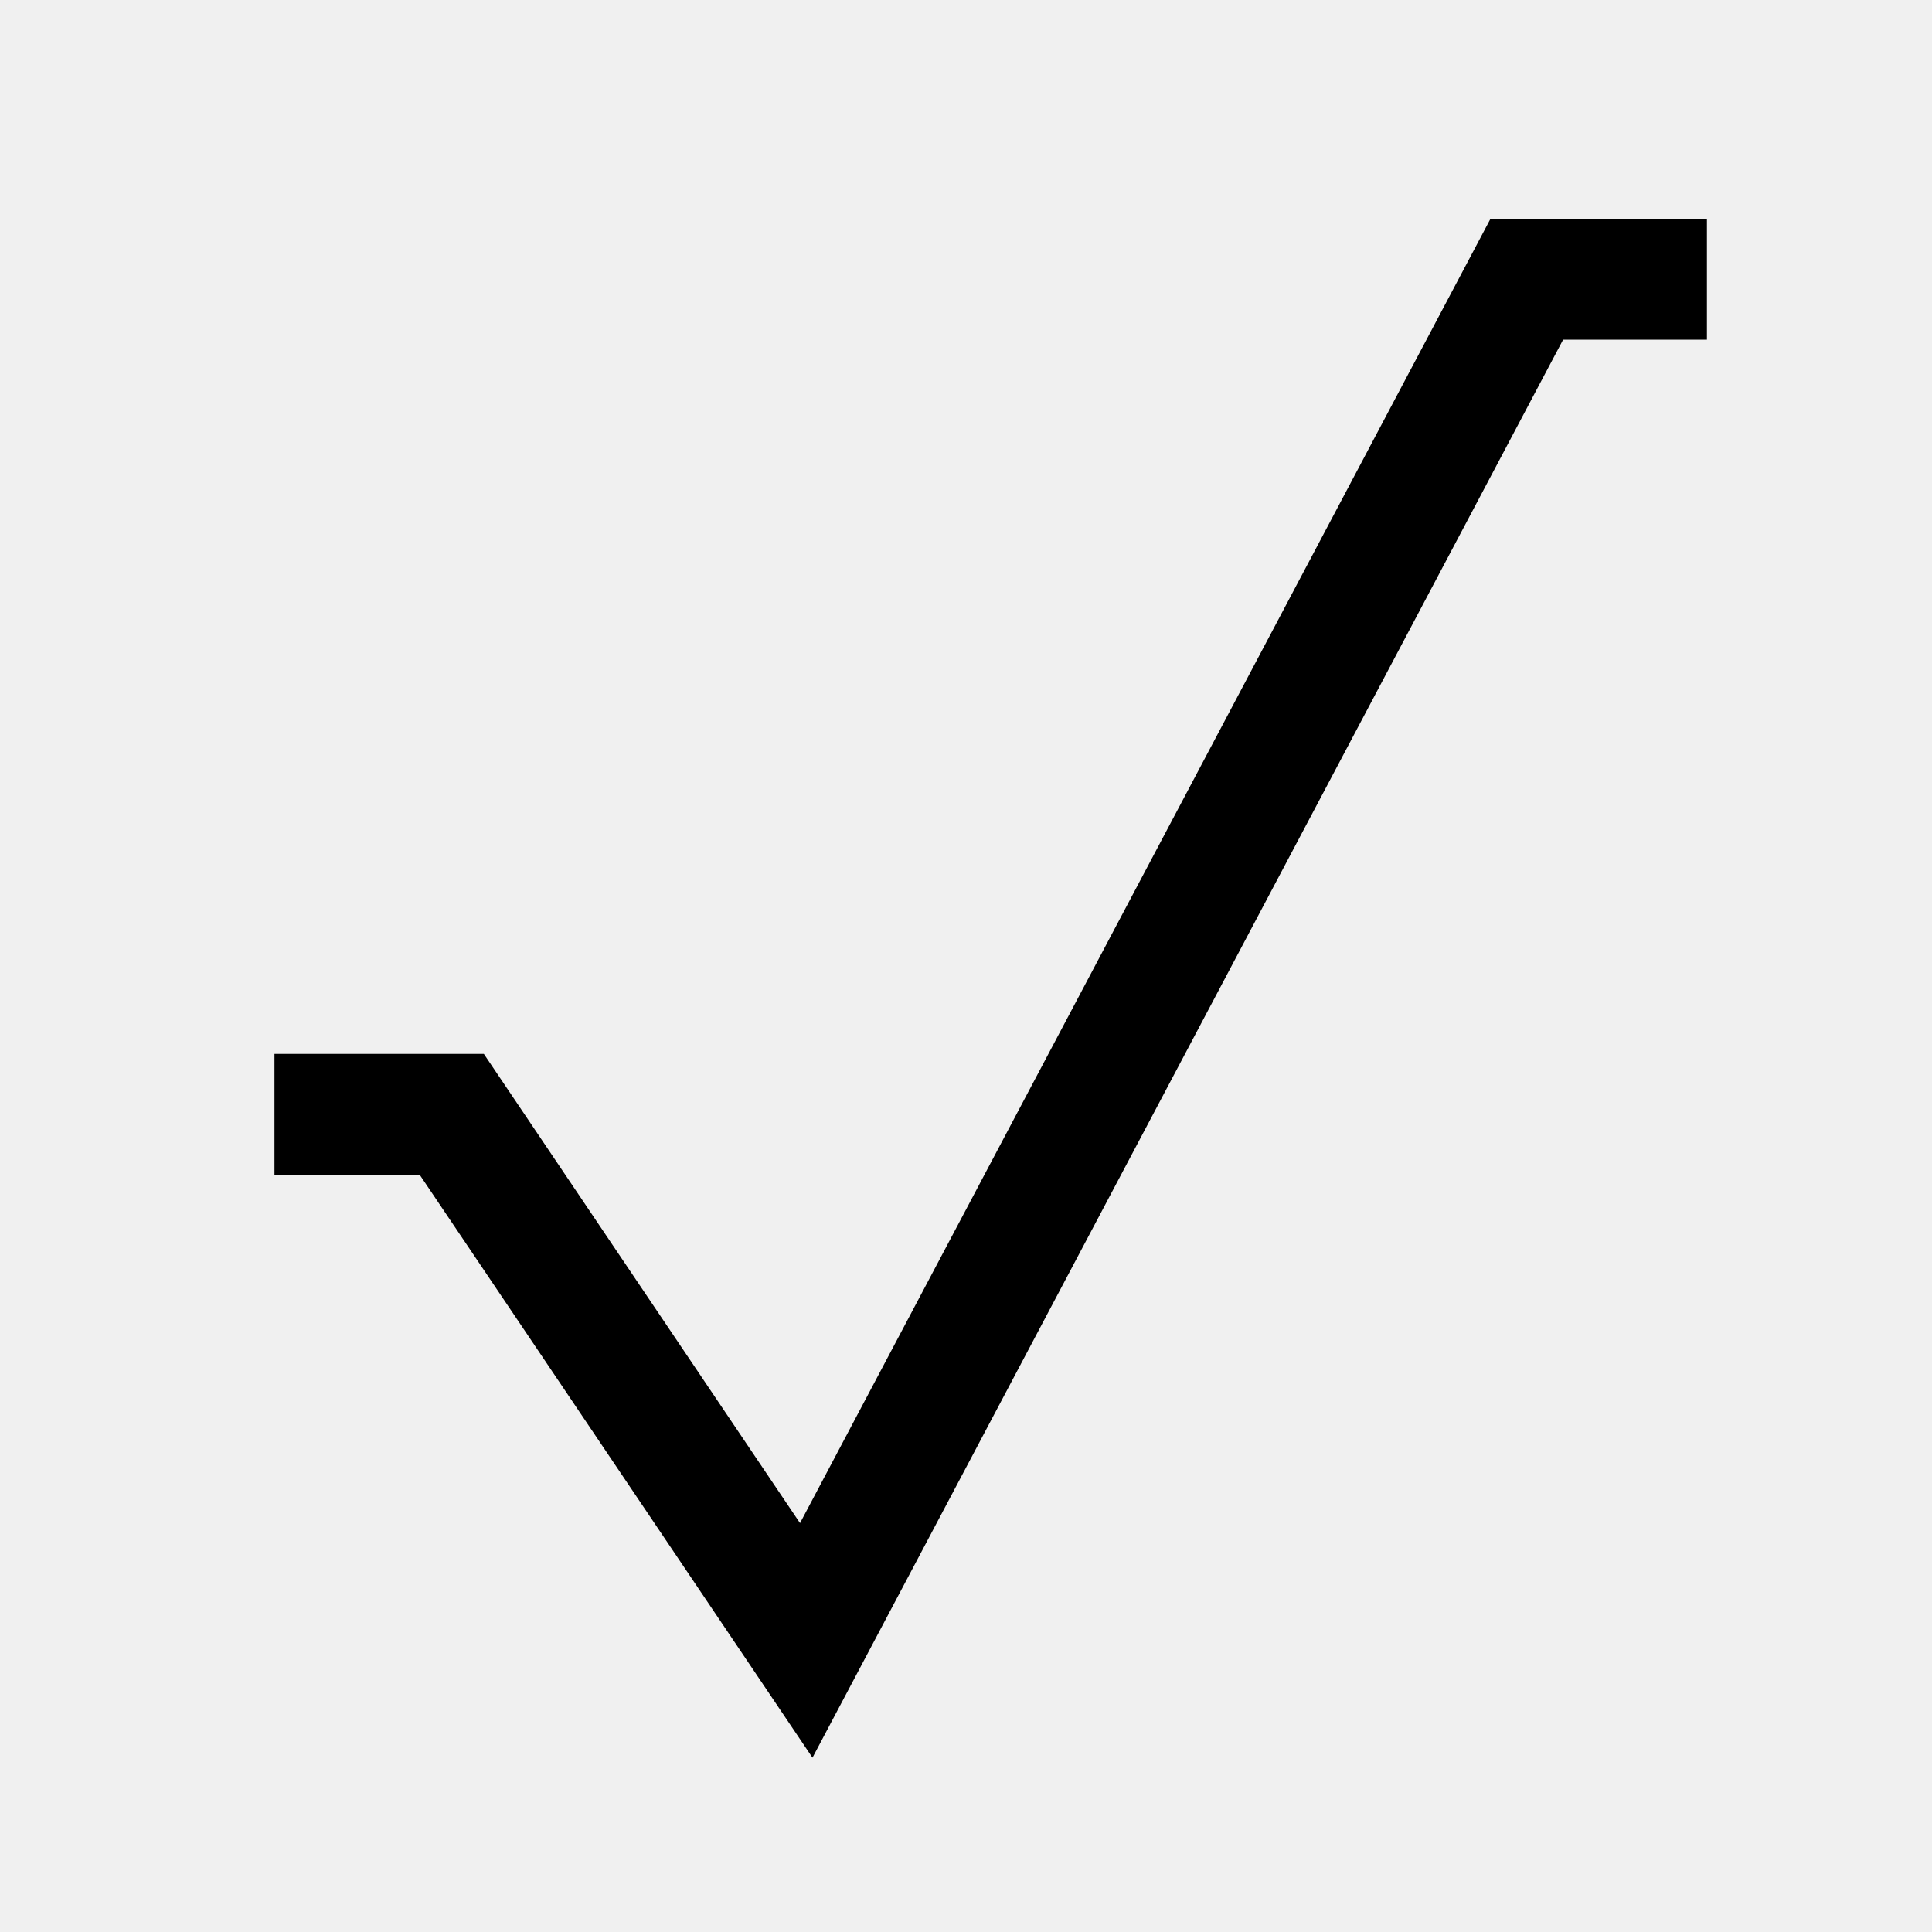
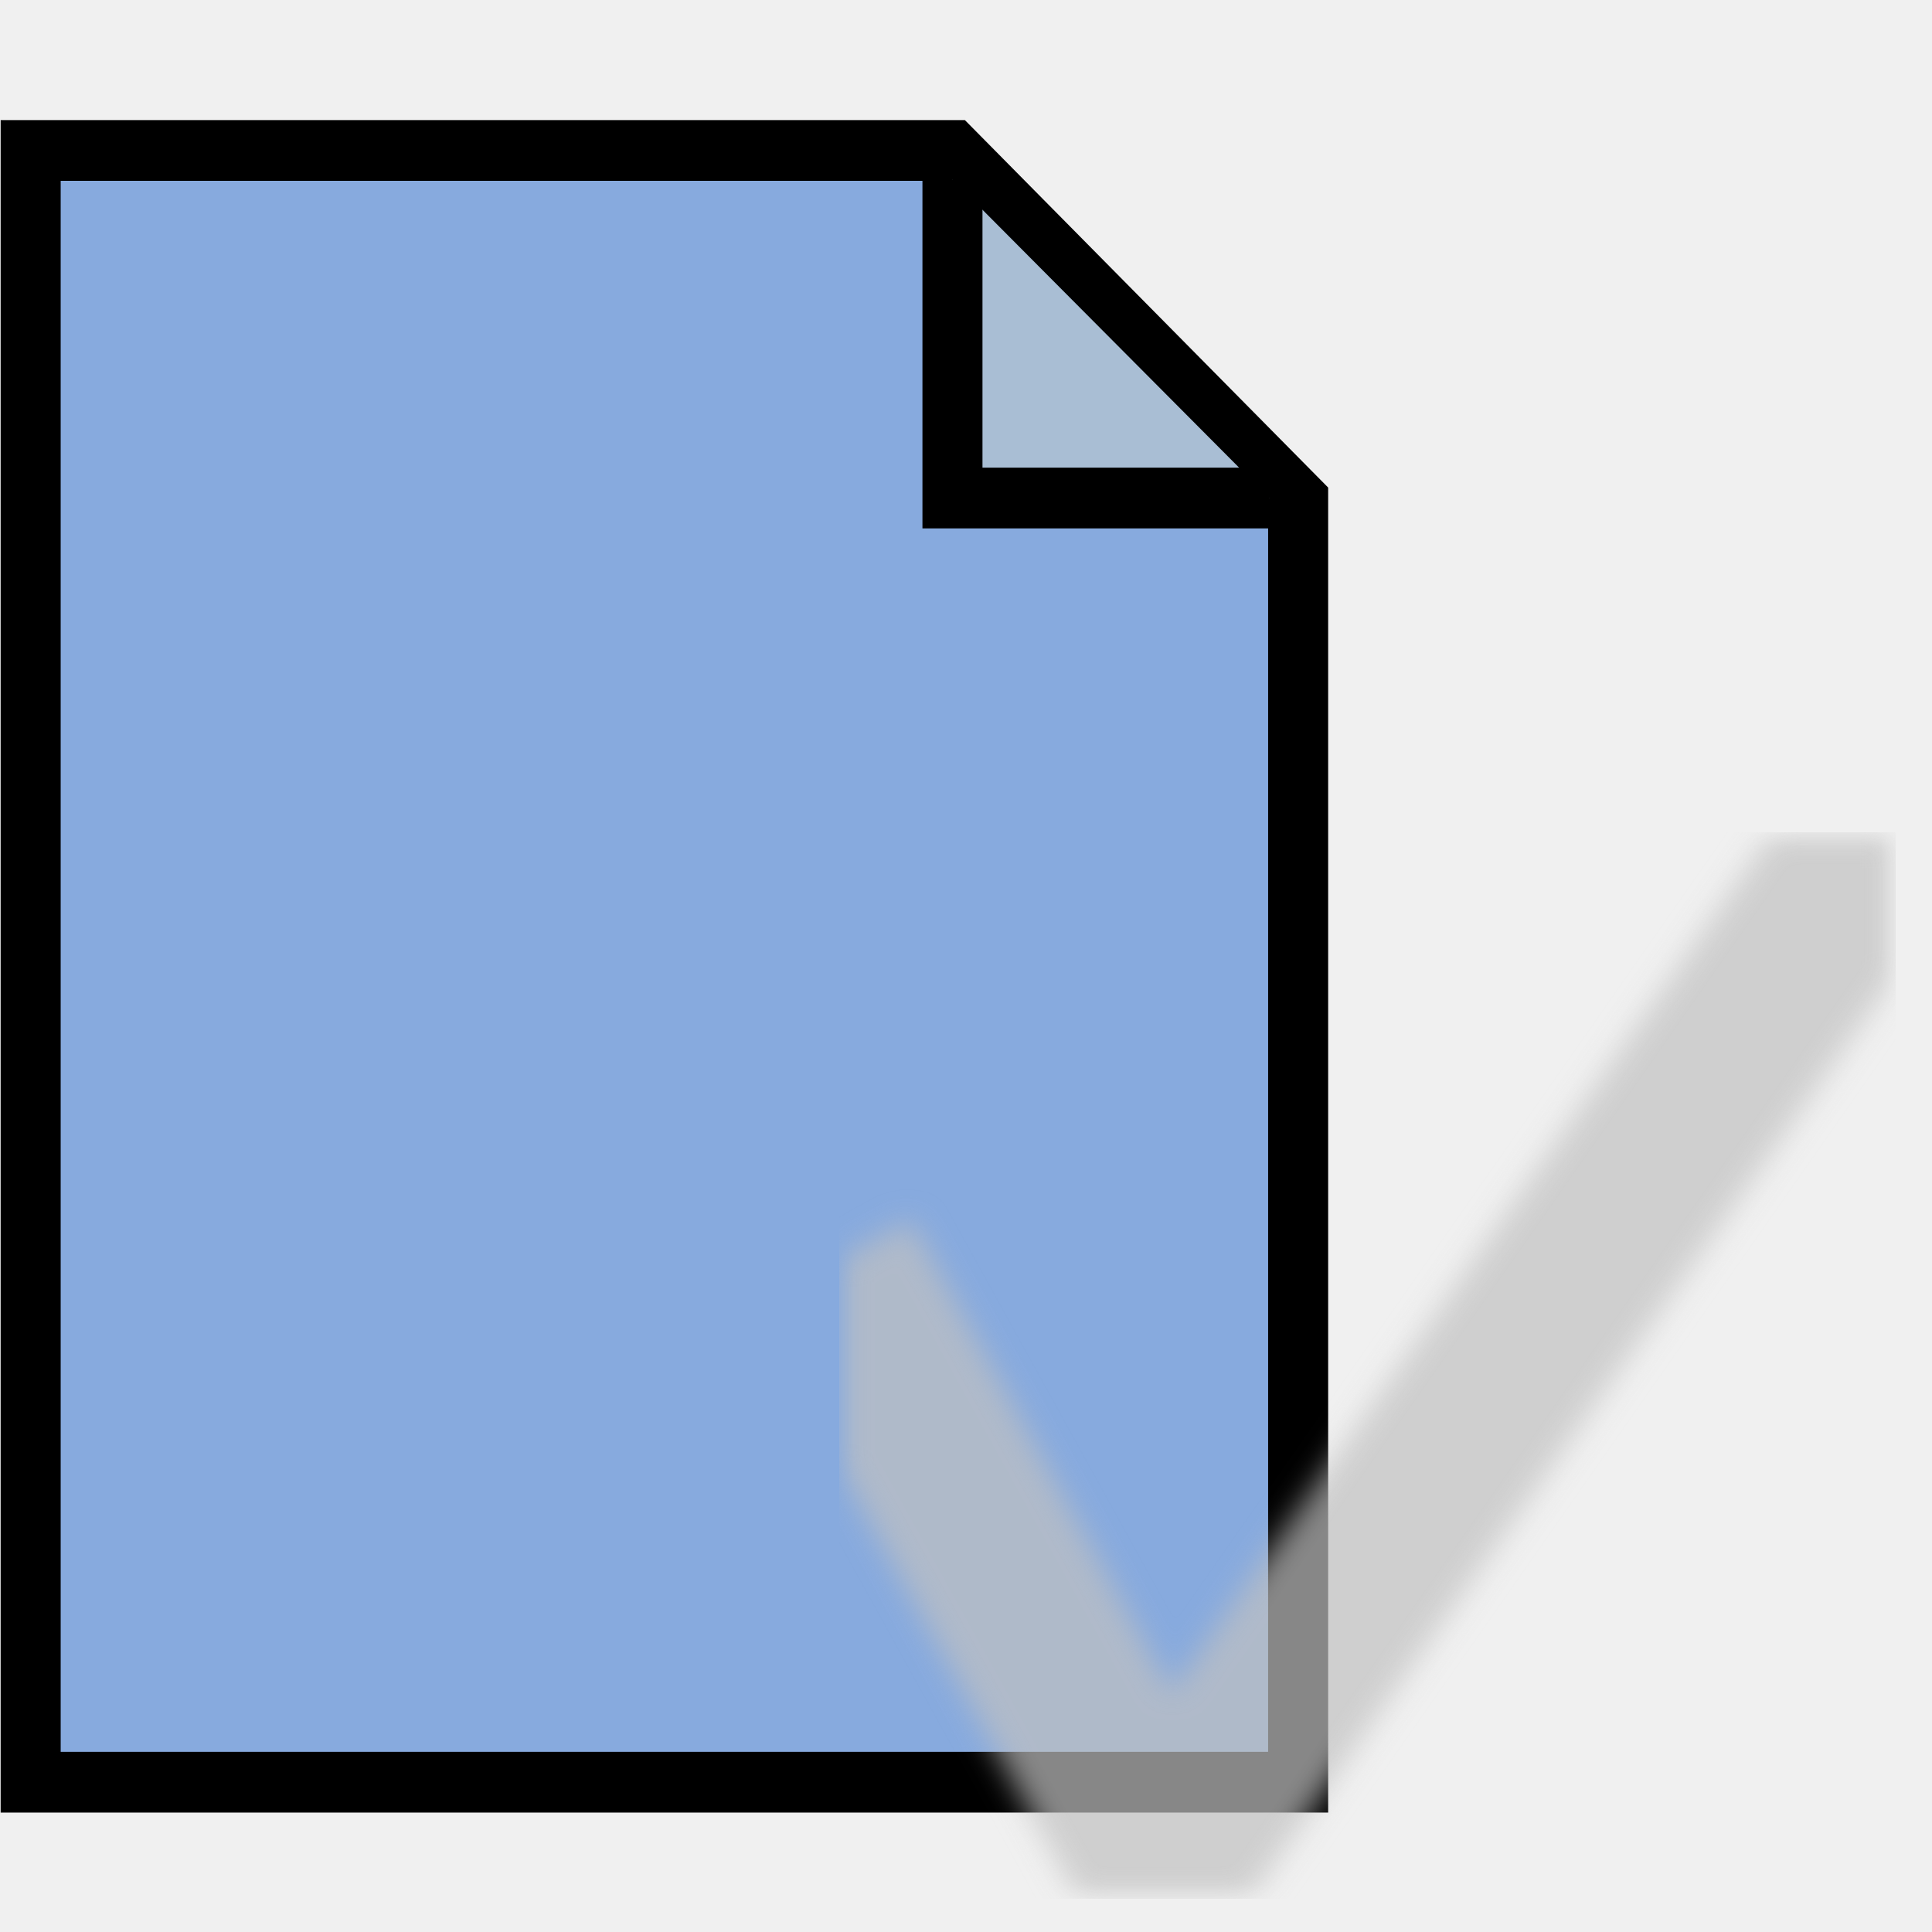
<svg xmlns="http://www.w3.org/2000/svg" width="16" height="16" viewBox="0 0 16 16" id="svg3357" version="1.1">
-   <defs id="defs3359" />
+   <defs id="defs3359">
+     <pattern id="Strips1_1" patternTransform="translate(0,0) scale(10,10)" height="1" width="2" patternUnits="userSpaceOnUse">
+       <rect id="rect4976" height="2" width="1" y="-0.5" x="0" style="fill:black;stroke:none" />
+     </pattern>
+     <filter style="color-interpolation-filters:sRGB" id="filter5709" x="-0.036" width="1.073" y="-0.036" height="1.071">
+       <feGaussianBlur stdDeviation="0.123" id="feGaussianBlur5711" />
+     </filter>
+   </defs>
  <g id="layer1" transform="translate(0,-1036.362)">
-     <path style="fill:none;fill-rule:evenodd;stroke:#000000;stroke-width:1px;stroke-linecap:butt;stroke-linejoin:miter;stroke-opacity:1" d="m 2.273,1045.59 1.468,0 2.936,4.357 5.967,-11.272 1.492,0 0,0" id="path4807" />
+     <rect style="opacity:0;fill:#ffffff;fill-opacity:1;fill-rule:evenodd;stroke:none;stroke-width:1;stroke-miterlimit:4;stroke-dasharray:none;stroke-opacity:1" id="rect3254" width="16" height="16" x="0.004" y="1036.358" ry="0" />
+     <g id="g3168" transform="matrix(0.9542399,0,0,0.9652306,-1.65451,1036.643)">
+       <path id="rect2385" d="m 2,1 8,0 3,3 0,11 L 2,15 2,1 Z" style="fill:#87aade;fill-opacity:1;fill-rule:nonzero;stroke:#000000;stroke-width:0.521;stroke-miterlimit:4;stroke-dashoffset:0;stroke-opacity:1" />
+       <path id="path2388" d="m 10,1.25 0,2.732 2.75,0" style="fill:#a9bed4;fill-opacity:1;fill-rule:evenodd;stroke:#000000;stroke-width:0.521;stroke-linecap:butt;stroke-linejoin:miter;stroke-miterlimit:4;stroke-dasharray:none;stroke-opacity:1" />
+     </g>
+     <path style="opacity:0.7;fill:url(#Strips1_1);fill-opacity:1;fill-rule:evenodd;stroke:#c1c1c1;stroke-width:1.5;stroke-linecap:square;stroke-linejoin:round;stroke-miterlimit:4;stroke-dasharray:none;stroke-opacity:1;filter:url(#filter5709)" d="m 7.294,1047.484 2.368,4.31 5.731,-8.241" id="path4255" transform="matrix(1.00565,0,0,0.9998056,-0.08776929,0.2036768)" />
  </g>
</svg>
